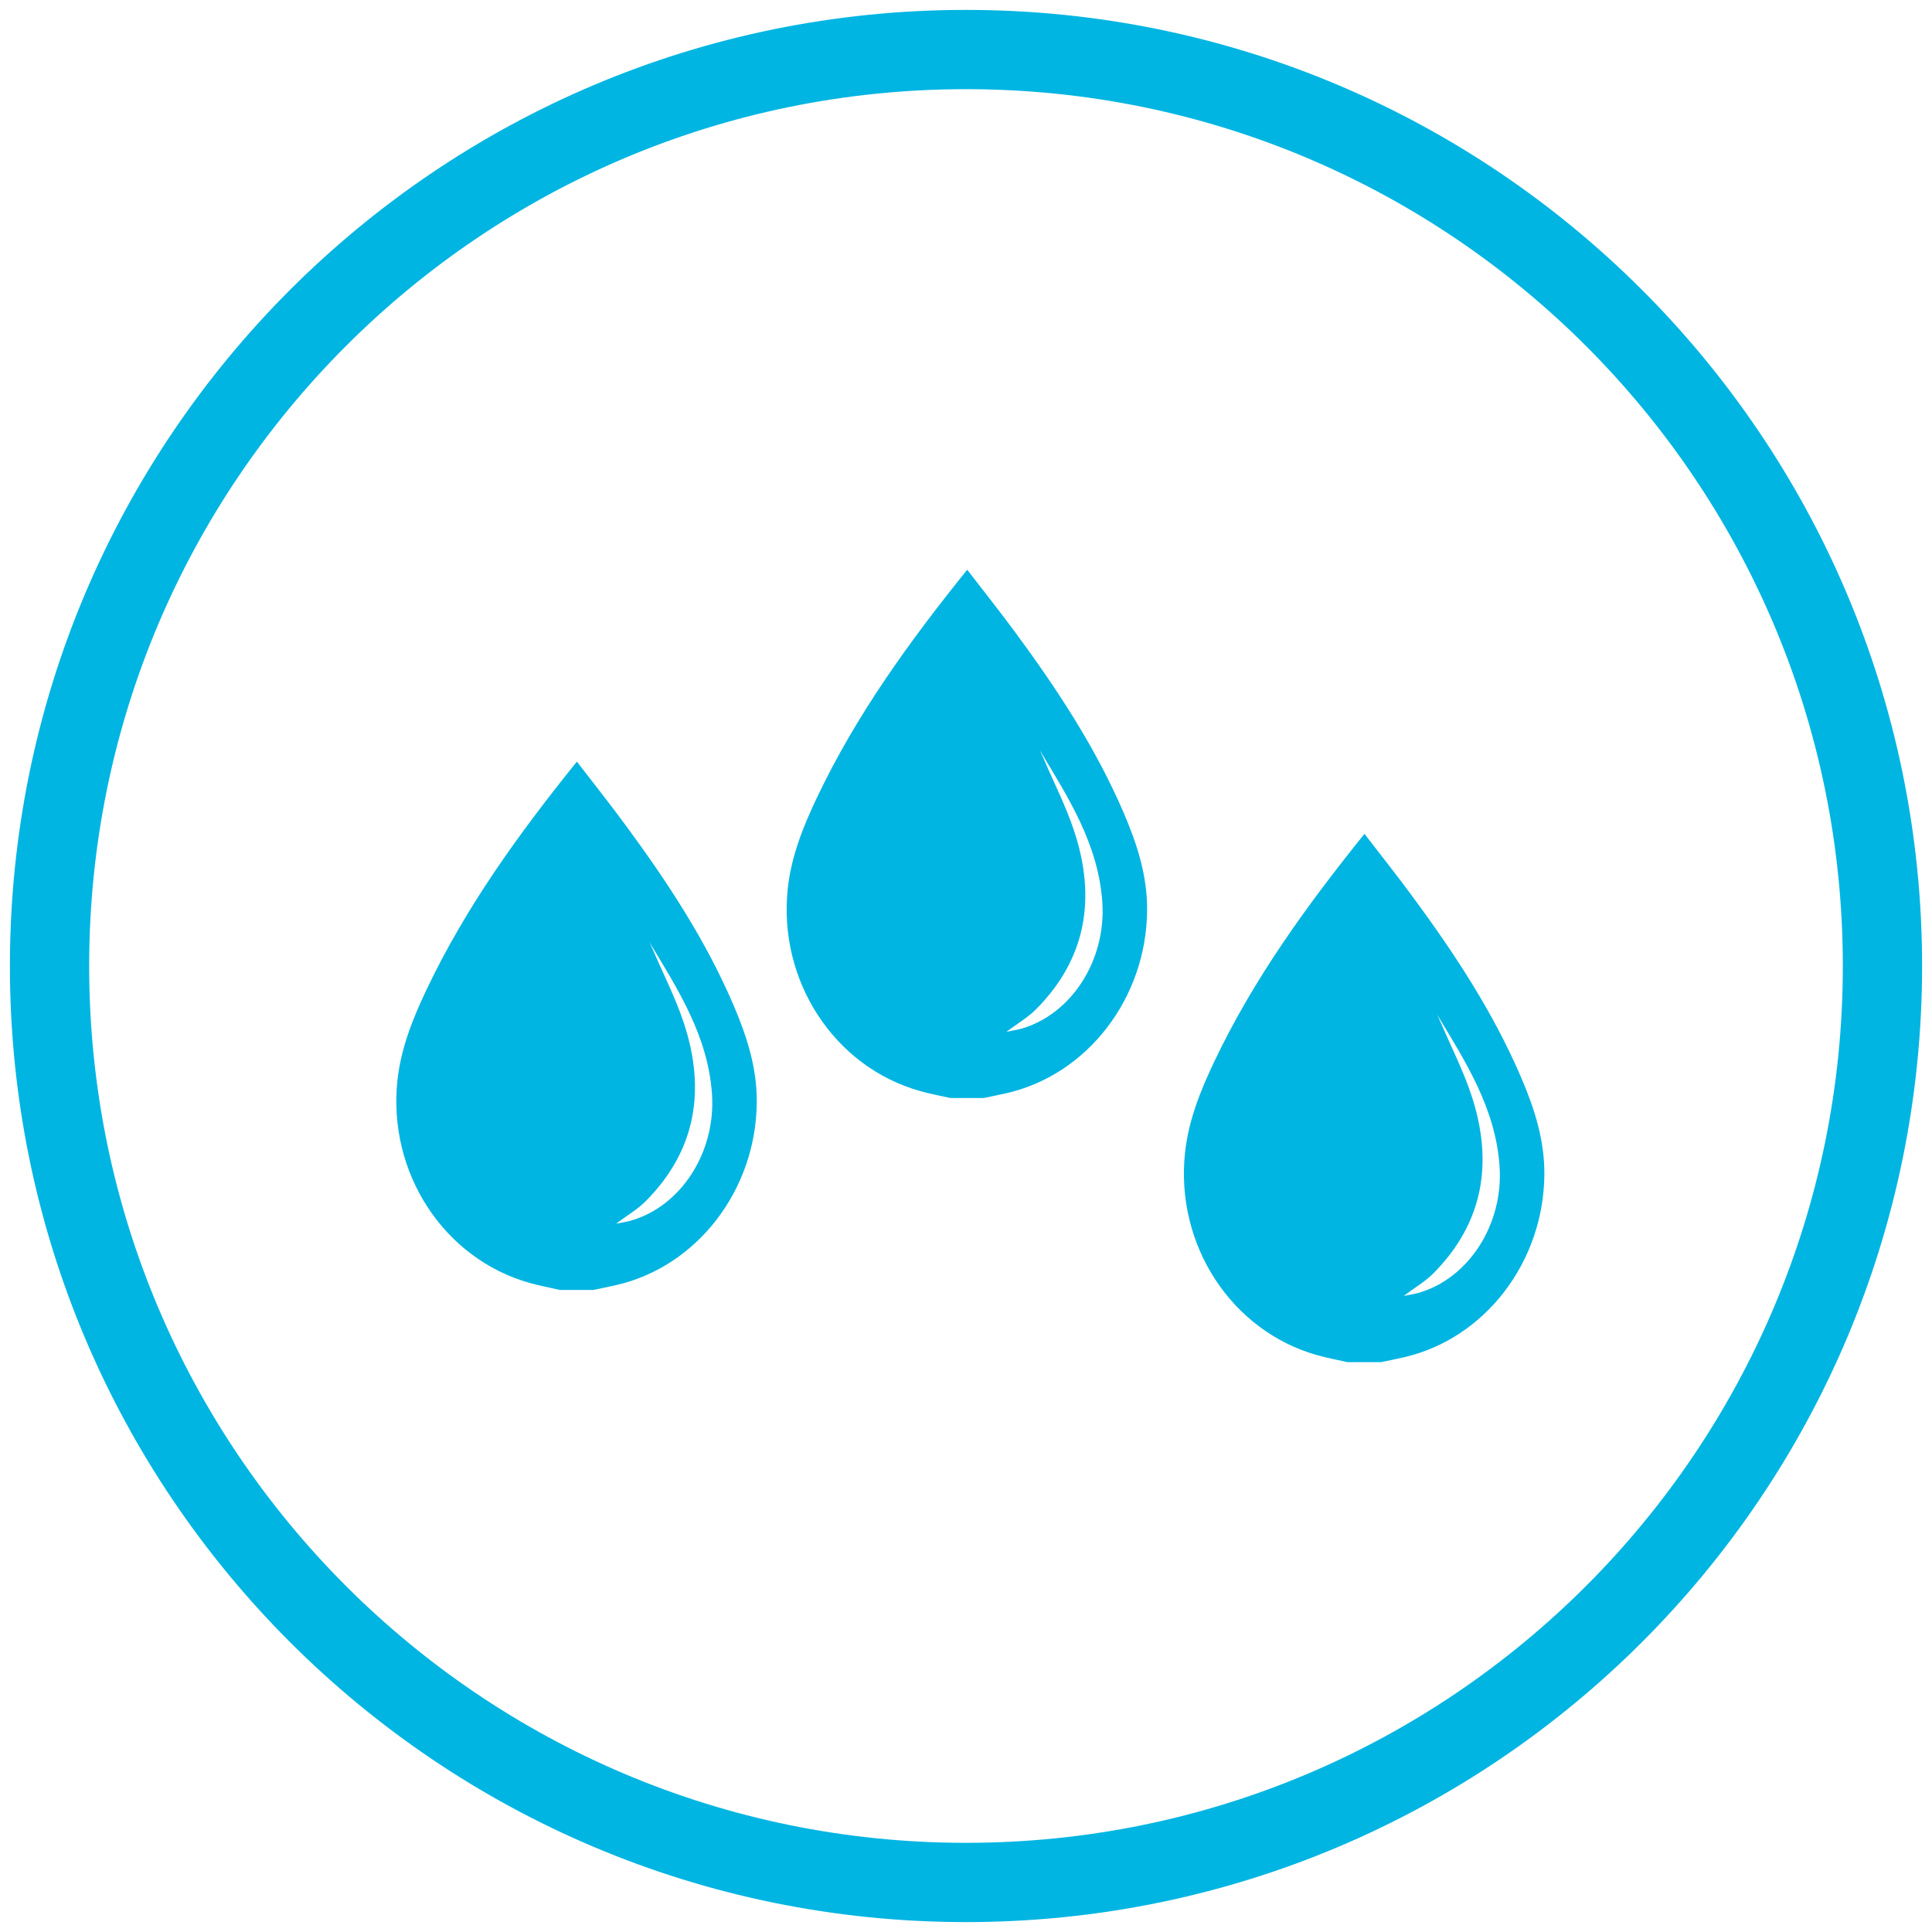
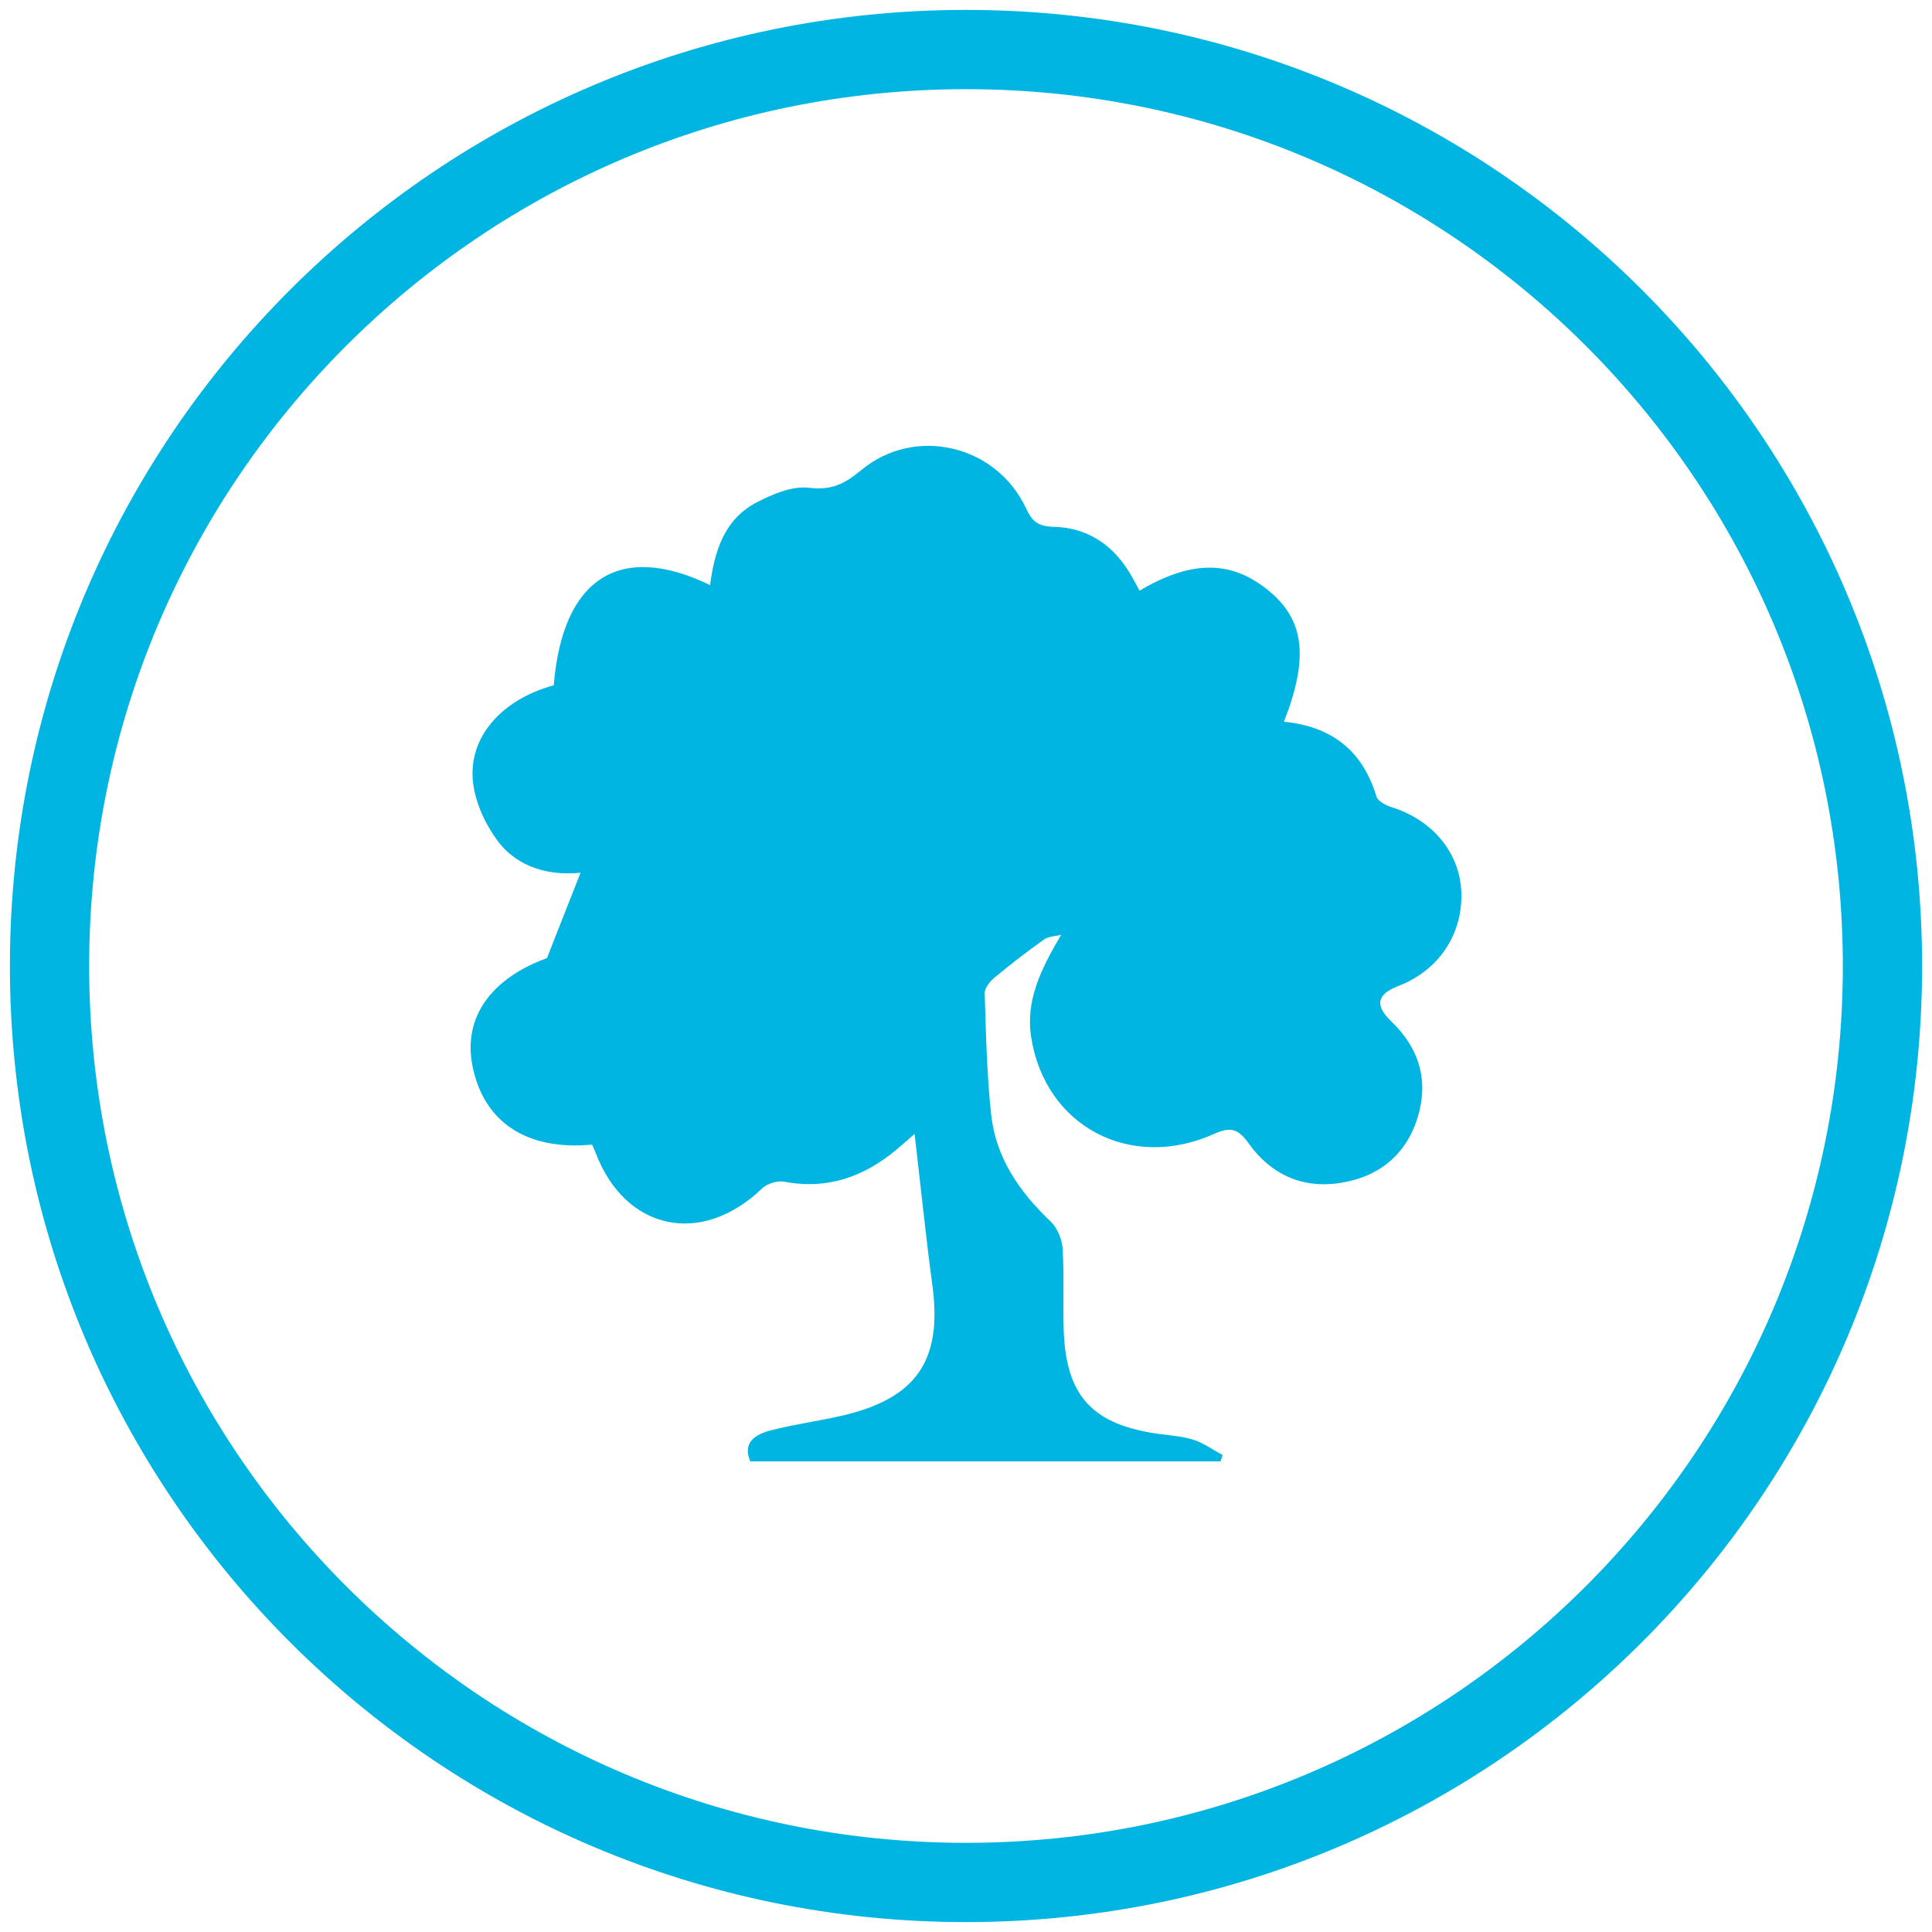
<svg xmlns="http://www.w3.org/2000/svg" width="78px" height="78px" viewBox="0 0 78 78" version="1.1">
  <defs />
  <g id="phase2" stroke="none" stroke-width="1" fill="none" fill-rule="evenodd" transform="translate(-823, -871)">
    <g id="topics" transform="translate(0, 785)">
      <g id="items" transform="translate(177, 78)">
-         <g id="bluetopc" transform="translate(648, 10)">
+         <g id="bluetopic" transform="translate(648, 10)">
          <circle id="Oval-2" stroke="#00B5E2" stroke-width="3.2" cx="37" cy="37" r="37" />
-           <g id="water-drops" transform="translate(14, 21)" fill="#00B5E2">
-             <path d="M6.606,29.078 C6.2,28.985 5.79,28.91 5.389,28.797 C1.926,27.828 -0.359,24.348 0.047,20.608 C0.188,19.314 0.669,18.116 1.219,16.957 C2.811,13.607 4.95,10.653 7.29,7.748 C7.961,8.62 8.62,9.45 9.248,10.303 C10.921,12.573 12.475,14.928 13.605,17.558 C14.143,18.811 14.564,20.095 14.553,21.506 C14.525,25.035 12.153,28.137 8.87,28.884 C8.566,28.953 8.261,29.014 7.956,29.078 L6.606,29.078 Z M10.217,15.034 C10.279,15.168 10.344,15.302 10.402,15.438 C10.807,16.383 11.277,17.305 11.601,18.279 C12.509,21.003 12.098,23.457 10.066,25.497 C9.739,25.826 9.33,26.061 8.873,26.404 C9.135,26.351 9.307,26.328 9.473,26.279 C11.483,25.704 12.904,23.534 12.745,21.174 C12.586,18.832 11.369,16.942 10.217,15.034 Z" id="Fill-1" />
-             <path d="M38.403,31.994 C37.997,31.902 37.587,31.827 37.186,31.714 C33.723,30.744 31.438,27.264 31.844,23.525 C31.985,22.231 32.466,21.032 33.016,19.874 C34.608,16.523 36.747,13.57 39.087,10.665 C39.758,11.537 40.417,12.366 41.045,13.219 C42.718,15.49 44.272,17.845 45.402,20.475 C45.94,21.727 46.361,23.011 46.35,24.423 C46.322,27.952 43.95,31.053 40.667,31.8 C40.363,31.87 40.058,31.93 39.753,31.994 L38.403,31.994 Z M42.014,17.951 C42.076,18.085 42.141,18.218 42.199,18.354 C42.604,19.299 43.074,20.221 43.398,21.196 C44.306,23.919 43.895,26.374 41.863,28.414 C41.536,28.742 41.127,28.978 40.67,29.321 C40.932,29.267 41.104,29.244 41.27,29.196 C43.28,28.621 44.701,26.45 44.542,24.09 C44.383,21.749 43.166,19.859 42.014,17.951 Z" id="Fill-6" />
-             <path d="M22.365,21.329 C21.959,21.238 21.549,21.163 21.148,21.049 C17.685,20.079 15.4,16.599 15.806,12.861 C15.947,11.566 16.428,10.367 16.978,9.21 C18.57,5.859 20.709,2.905 23.049,0.001 C23.72,0.873 24.379,1.702 25.007,2.554 C26.68,4.825 28.234,7.181 29.364,9.81 C29.902,11.062 30.323,12.347 30.312,13.758 C30.284,17.288 27.912,20.389 24.629,21.136 C24.325,21.206 24.02,21.265 23.715,21.329 L22.365,21.329 Z M25.976,7.287 C26.038,7.42 26.103,7.553 26.161,7.689 C26.566,8.634 27.036,9.556 27.36,10.531 C28.268,13.255 27.857,15.71 25.825,17.75 C25.498,18.078 25.089,18.314 24.632,18.657 C24.894,18.602 25.066,18.579 25.232,18.532 C27.242,17.956 28.663,15.786 28.504,13.425 C28.345,11.085 27.128,9.194 25.976,7.287 Z" id="Fill-4" />
-           </g>
+           <path d="M44.009,21.846 C46.087,20.616 47.688,20.612 49.178,21.813 C50.662,23.009 50.856,24.518 49.837,27.139 C51.766,27.325 53.017,28.314 53.569,30.155 C53.625,30.345 53.948,30.513 54.182,30.587 C55.852,31.114 56.946,32.438 56.998,34.04 C57.053,35.732 56.076,37.182 54.464,37.804 C53.587,38.142 53.487,38.582 54.175,39.241 C55.326,40.342 55.688,41.671 55.224,43.147 C54.757,44.63 53.658,45.525 52.092,45.761 C50.546,45.995 49.296,45.397 48.414,44.165 C48.015,43.607 47.714,43.463 47.04,43.769 C43.647,45.307 40.177,43.476 39.627,39.846 C39.406,38.393 40.022,37.126 40.842,35.741 C40.61,35.8 40.333,35.801 40.151,35.93 C39.468,36.415 38.802,36.928 38.158,37.463 C37.97,37.619 37.749,37.886 37.755,38.096 C37.806,39.735 37.84,41.38 38.017,43.008 C38.205,44.74 39.153,46.113 40.414,47.313 C40.685,47.571 40.876,48.027 40.9,48.404 C40.969,49.485 40.91,50.574 40.943,51.659 C41.026,54.367 42.099,55.527 44.816,55.895 C45.283,55.958 45.766,55.991 46.207,56.136 C46.616,56.271 46.98,56.539 47.364,56.748 C47.334,56.832 47.305,56.916 47.276,57 L28.292,57 C27.963,56.23 28.5,55.907 29.134,55.743 C30.045,55.509 30.983,55.381 31.902,55.176 C34.986,54.489 36.053,52.95 35.644,49.9 C35.377,47.913 35.174,45.917 34.925,43.779 C34.629,44.036 34.415,44.229 34.193,44.414 C32.878,45.512 31.405,46.039 29.654,45.708 C29.381,45.656 28.969,45.787 28.769,45.98 C26.321,48.332 23.244,47.686 22.049,44.546 C22.006,44.432 21.953,44.321 21.906,44.212 C19.172,44.464 17.528,43.231 17.082,41.07 C16.669,39.07 17.839,37.498 20.082,36.681 C20.564,35.455 20.997,34.356 21.438,33.235 C20.22,33.356 18.926,33.061 18.091,31.947 C17.594,31.283 17.199,30.425 17.101,29.614 C16.877,27.784 18.236,26.247 20.357,25.666 C20.707,21.351 23.015,19.853 26.668,21.622 C26.848,20.26 27.231,18.972 28.544,18.286 C29.188,17.949 29.986,17.611 30.662,17.692 C31.577,17.804 32.105,17.532 32.771,16.98 C34.947,15.173 38.241,15.964 39.432,18.54 C39.682,19.078 39.943,19.254 40.535,19.268 C41.855,19.3 42.862,19.944 43.557,21.047 C43.72,21.305 43.859,21.579 44.009,21.846" id="Fill-1" fill="#00B5E2" />
        </g>
      </g>
    </g>
  </g>
</svg>
